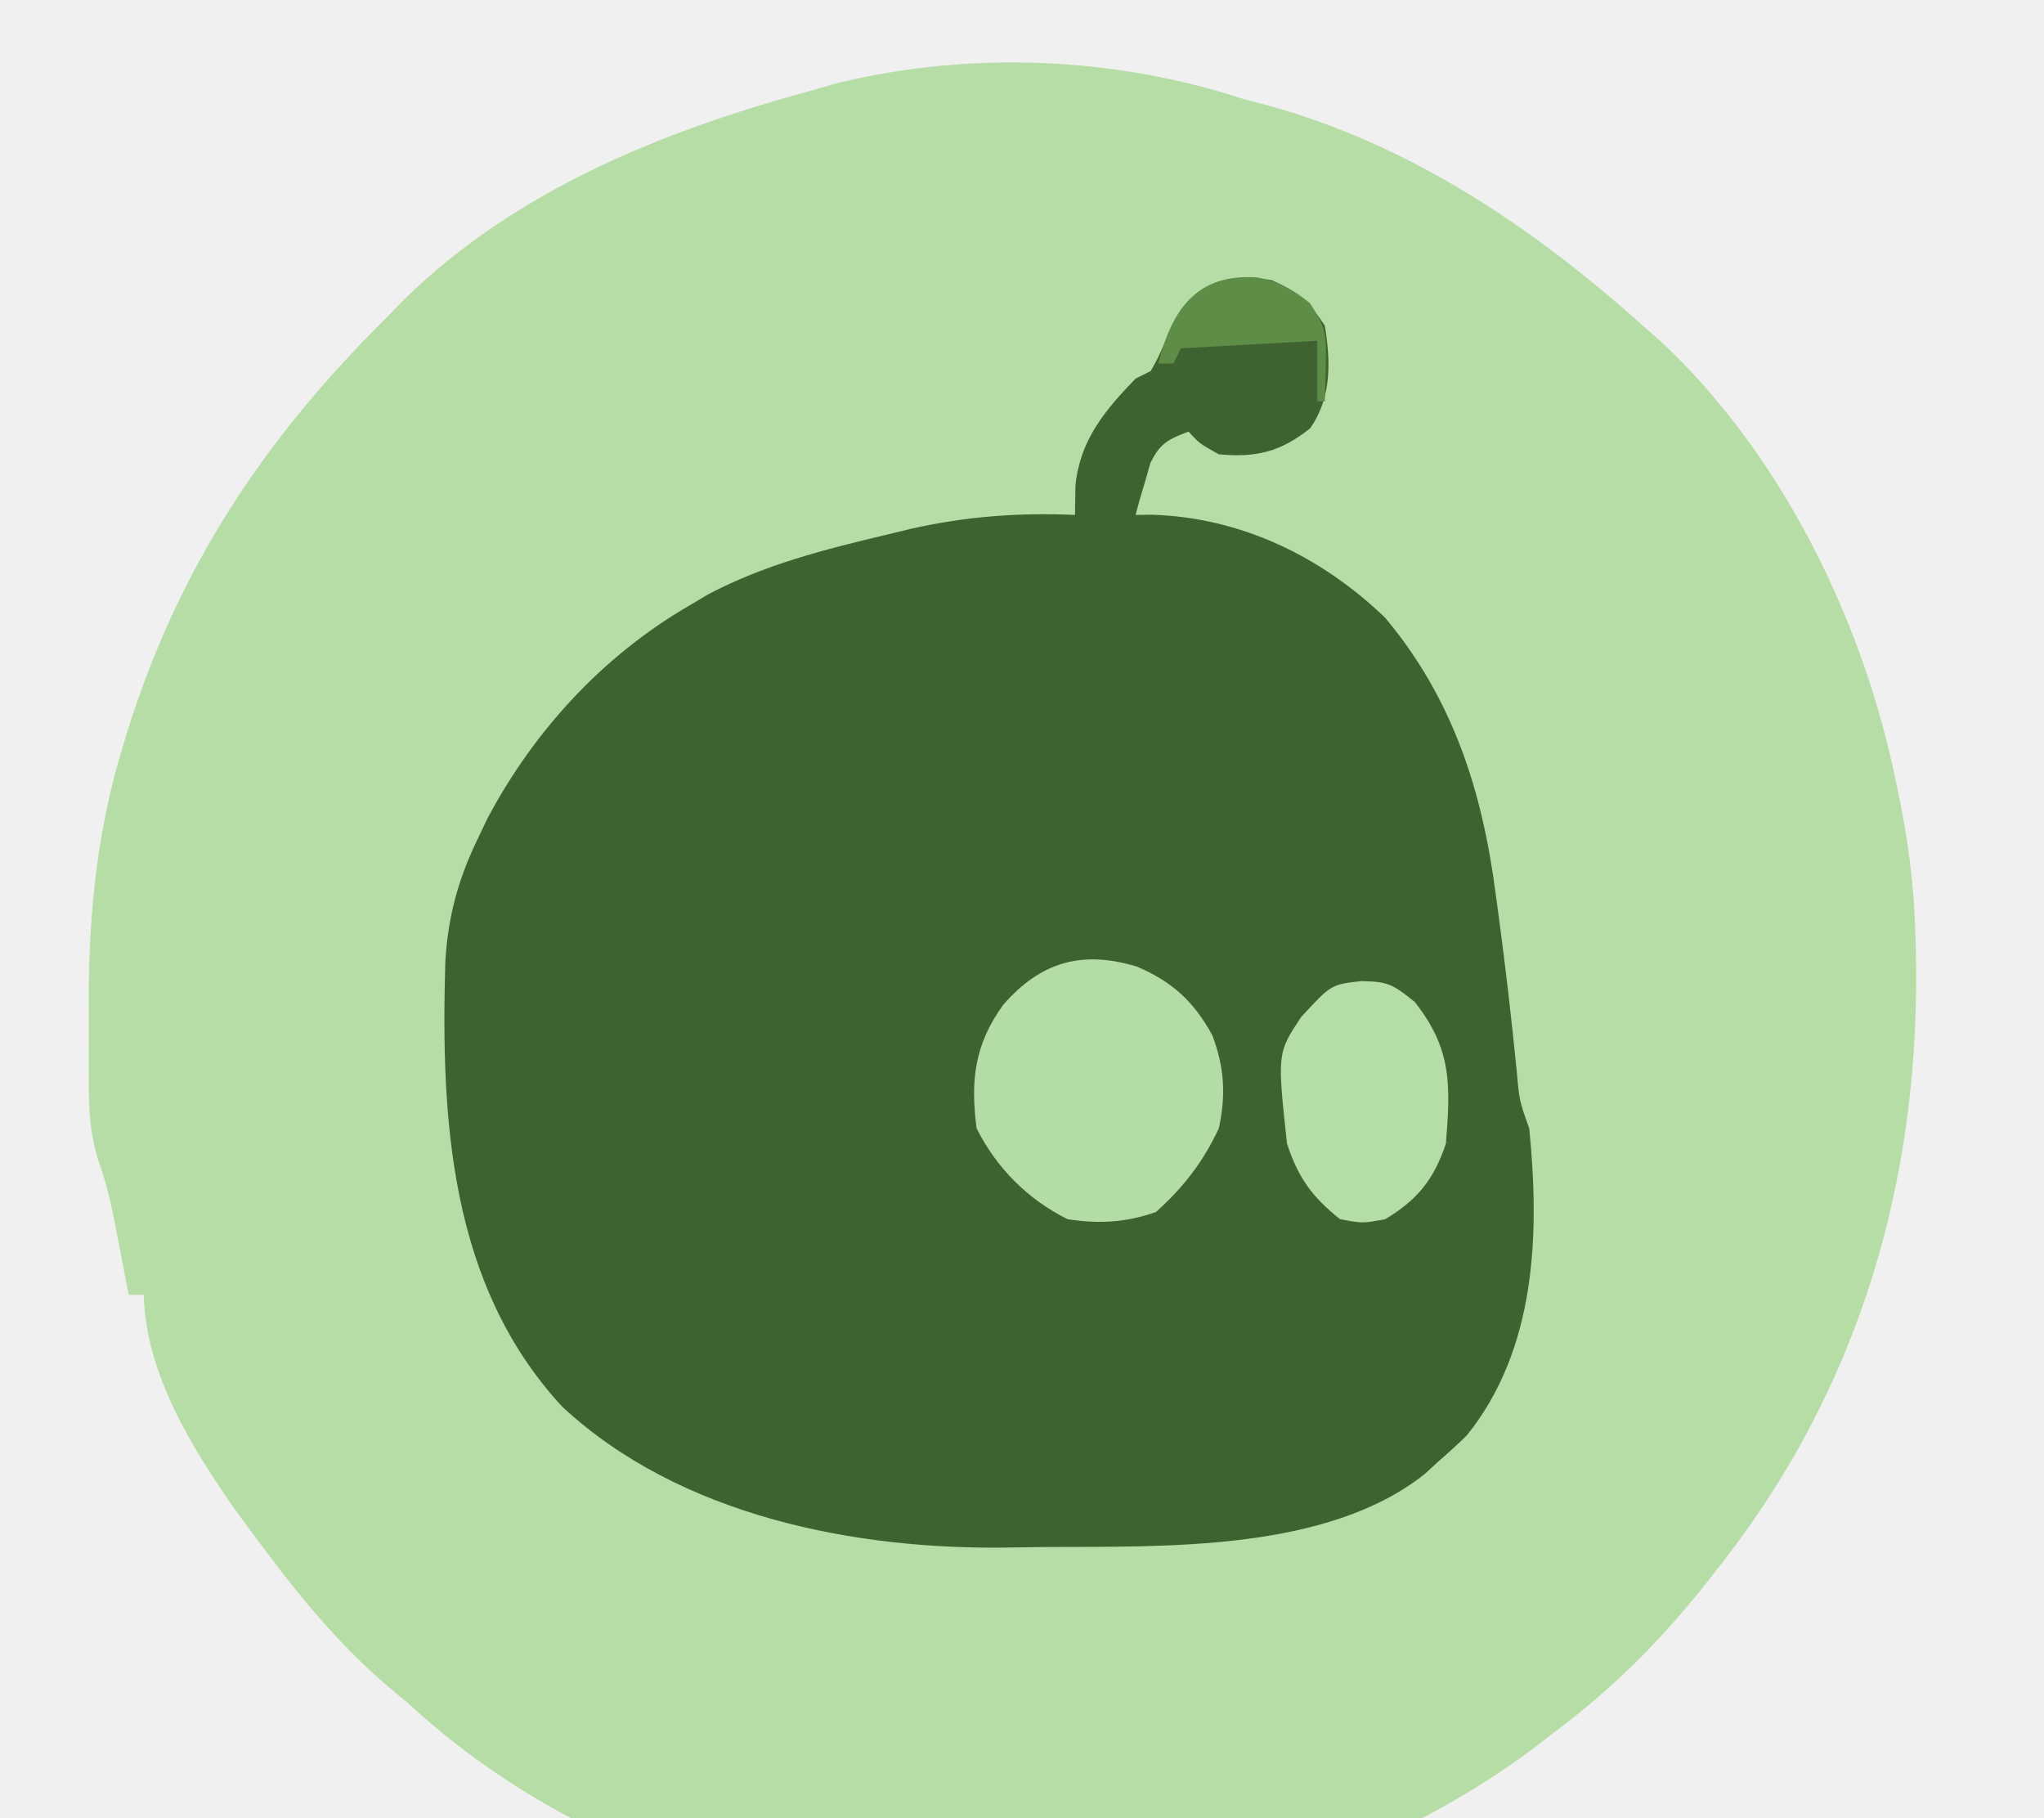
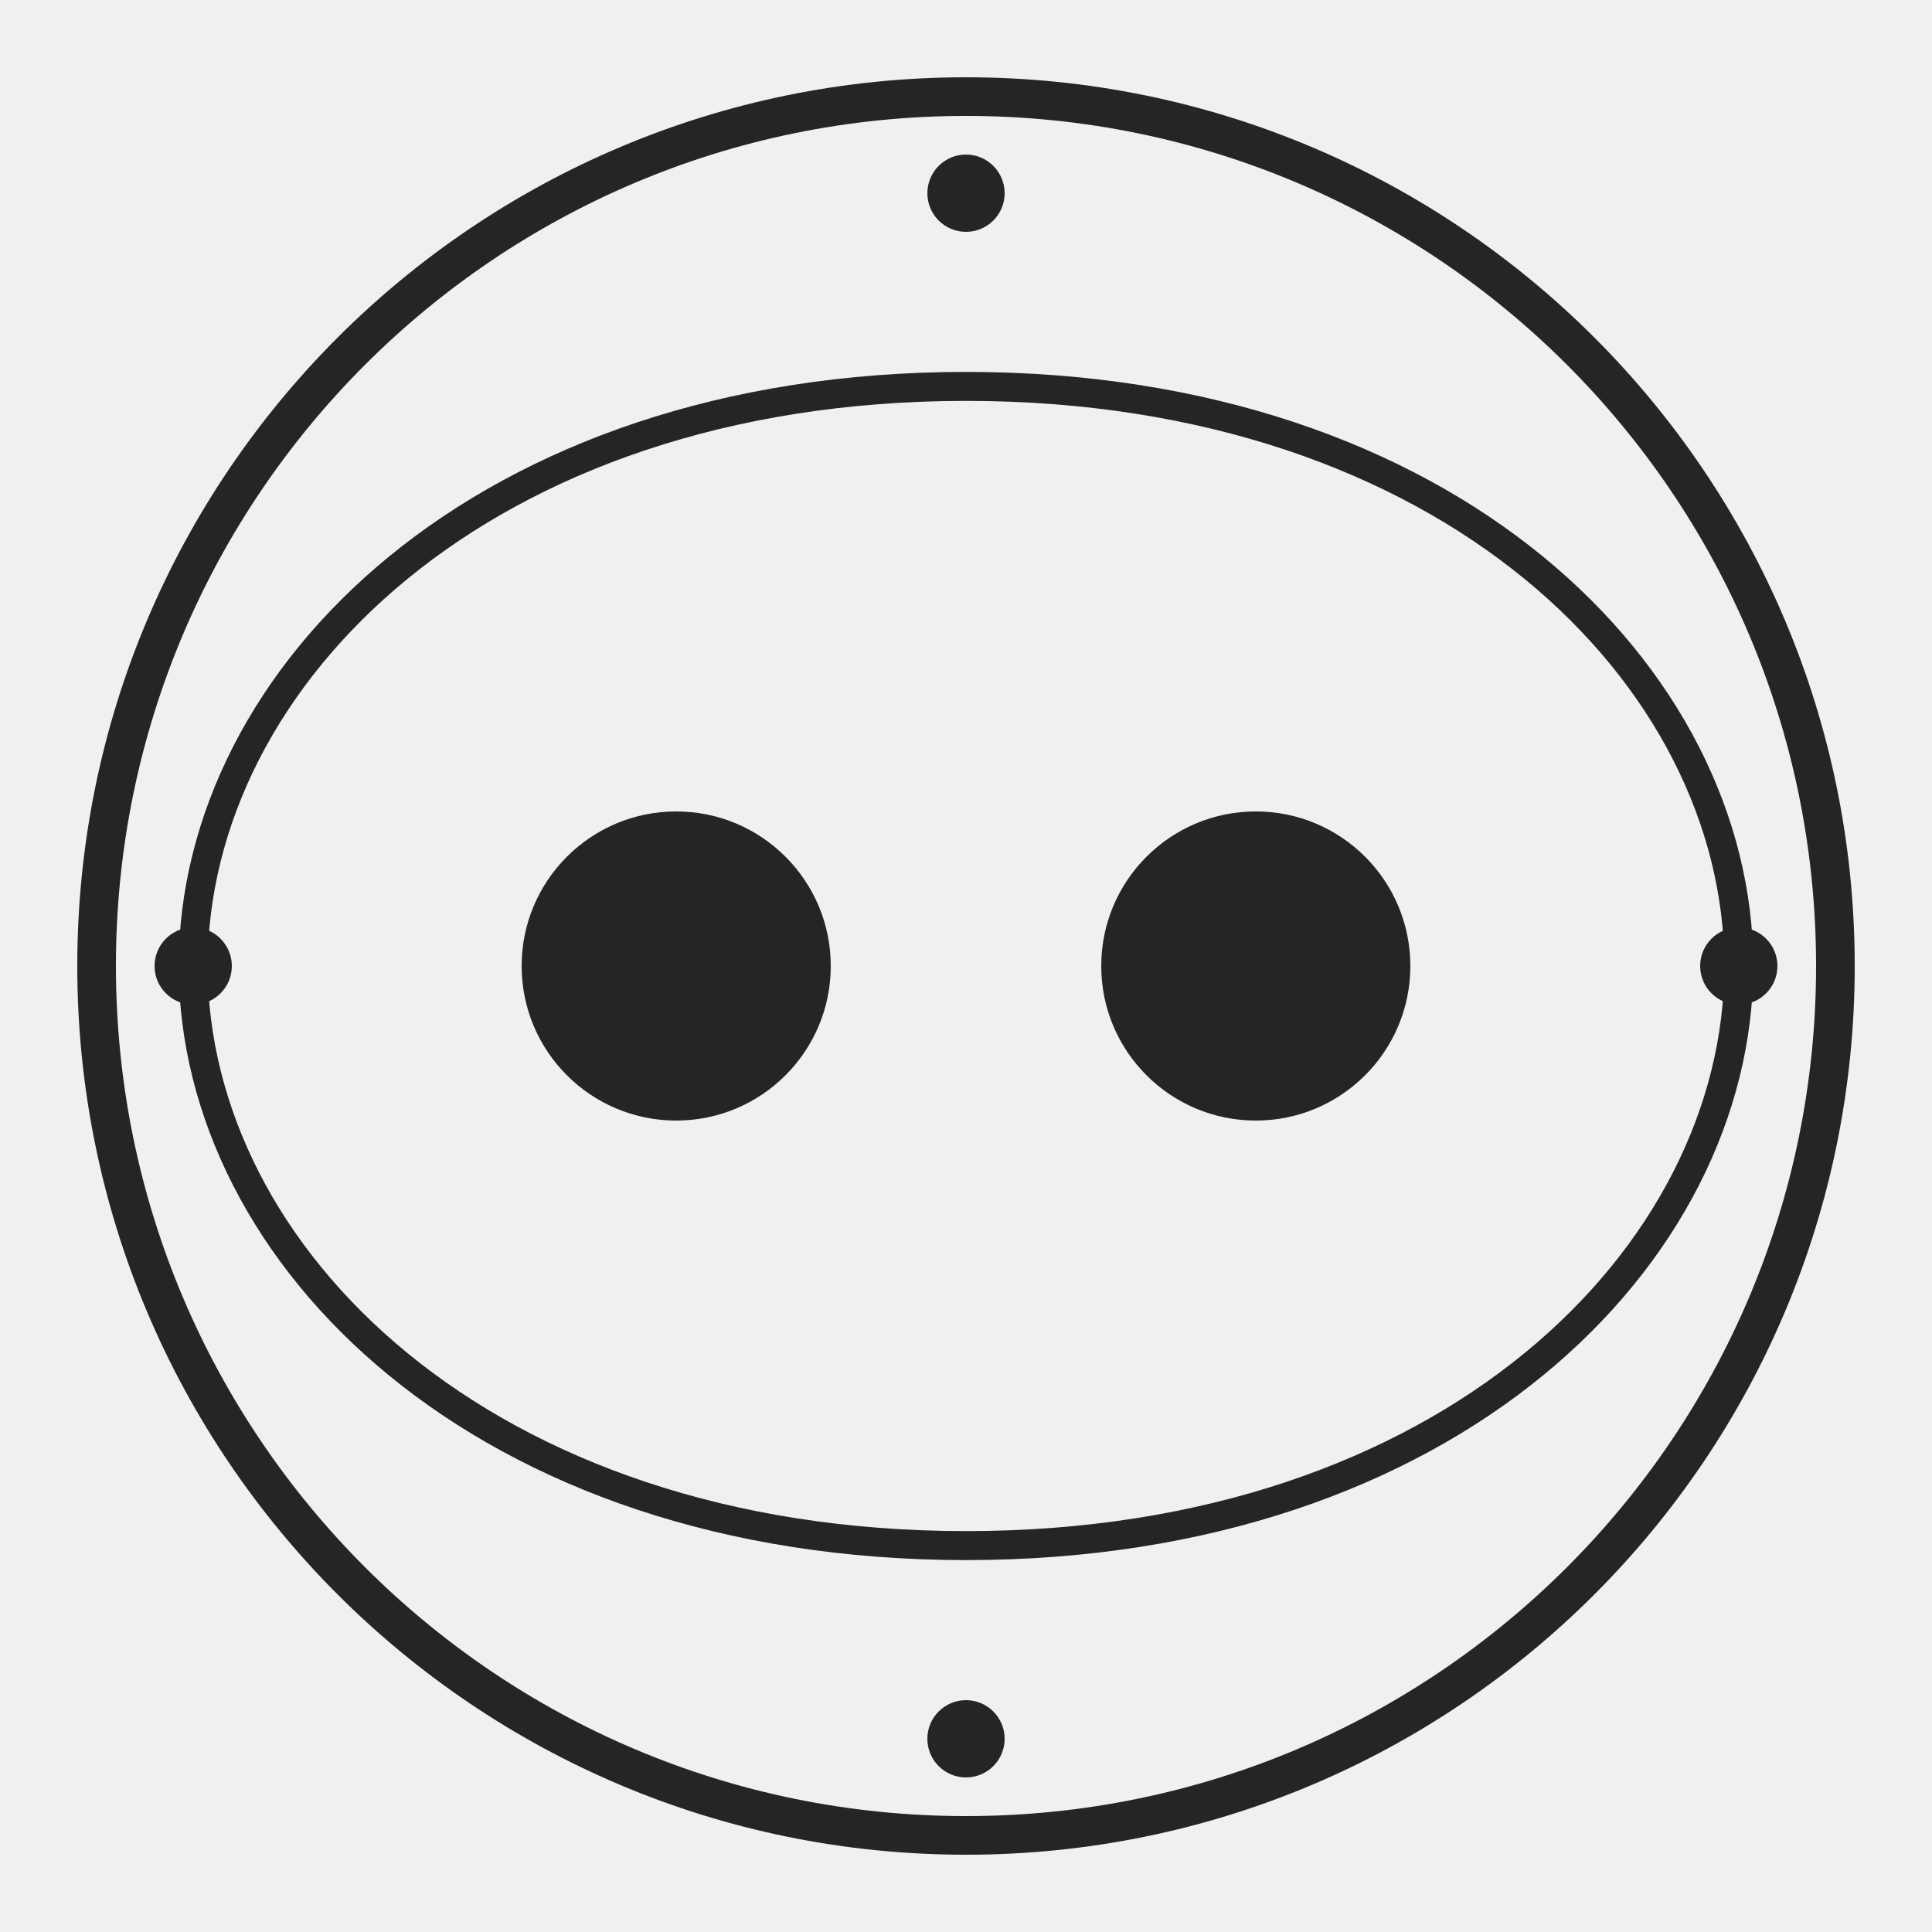
- <svg xmlns="http://www.w3.org/2000/svg" version="1.1" viewBox="150 60 270 240">
-   <path d="M0 0 C1.087 0.289 2.173 0.578 3.293 0.875 C22.246 6.046 38.525 17.033 53 30 C54.207 31.062 54.207 31.062 55.438 32.145 C71.011 46.689 81.642 68.063 86.125 88.75 C86.297 89.541 86.469 90.333 86.646 91.148 C87.964 97.434 88.818 103.571 89 110 C89.02 110.665 89.041 111.329 89.062 112.014 C89.875 142.176 81.811 170.205 63 194 C62.558 194.567 62.115 195.135 61.659 195.719 C55.515 203.531 49.014 210.042 41 216 C40.224 216.602 39.448 217.204 38.648 217.824 C12.48 237.298 -19.905 243.291 -51.818 239.174 C-73.156 235.918 -94.094 226.733 -110 212 C-110.821 211.318 -111.642 210.636 -112.488 209.934 C-119.761 203.792 -125.389 196.63 -131 189 C-131.882 187.809 -131.882 187.809 -132.781 186.594 C-138.609 178.286 -144.793 168.362 -145 158 C-145.66 158 -146.32 158 -147 158 C-147.193 156.987 -147.387 155.974 -147.586 154.93 C-147.849 153.578 -148.112 152.227 -148.375 150.875 C-148.501 150.21 -148.628 149.545 -148.758 148.859 C-149.344 145.872 -149.986 143.037 -151.037 140.177 C-152.083 136.727 -152.259 133.907 -152.266 130.309 C-152.268 129.033 -152.271 127.758 -152.273 126.443 C-152.269 125.784 -152.265 125.124 -152.261 124.444 C-152.25 122.467 -152.262 120.49 -152.273 118.514 C-152.251 107.287 -151.092 96.448 -147.812 85.688 C-147.597 84.977 -147.382 84.267 -147.161 83.535 C-140.361 61.851 -129.075 44.932 -113 29 C-112.158 28.136 -111.316 27.273 -110.449 26.383 C-95.643 12.011 -76.508 4.35 -57 -1 C-55.772 -1.347 -54.543 -1.694 -53.277 -2.051 C-35.886 -6.264 -16.952 -5.529 0 0 Z " fill="#B6DDA5" transform="translate(314,73)" />
-   <path d="M0 0 C3.586 1.637 4.793 2.69 7 6 C7.777 10.749 7.915 15.509 5.062 19.562 C1.143 22.682 -2.028 23.445 -7 23 C-9.562 21.562 -9.562 21.562 -11 20 C-13.676 21.006 -14.779 21.542 -16.047 24.164 C-16.279 24.976 -16.511 25.788 -16.75 26.625 C-17.114 27.851 -17.114 27.851 -17.484 29.102 C-17.655 29.728 -17.825 30.355 -18 31 C-16.944 30.986 -16.944 30.986 -15.867 30.973 C-4.136 31.325 6.517 36.453 14.969 44.574 C23.905 55.246 27.795 67.404 29.562 81 C29.685 81.896 29.808 82.793 29.935 83.716 C30.866 90.626 31.664 97.552 32.354 104.49 C32.699 108.37 32.699 108.37 34 112 C35.404 125.956 34.926 141.184 25.75 152.562 C24.538 153.749 23.288 154.897 22 156 C21.401 156.55 20.801 157.101 20.184 157.668 C7.233 167.932 -14.114 167.213 -29.774 167.295 C-31.287 167.307 -32.8 167.327 -34.313 167.357 C-54.909 167.759 -78.181 163.232 -93.75 148.75 C-108.621 132.657 -109.782 110.816 -109.175 90.018 C-108.838 84.198 -107.538 79.28 -105 74 C-104.526 73.006 -104.051 72.012 -103.562 70.988 C-97.416 59.449 -88.327 49.582 -77 43 C-75.712 42.236 -75.712 42.236 -74.398 41.457 C-66.923 37.538 -59.113 35.57 -50.938 33.625 C-49.85 33.362 -48.762 33.099 -47.641 32.828 C-40.329 31.188 -33.483 30.682 -26 31 C-25.979 29.701 -25.959 28.401 -25.938 27.062 C-25.313 21.093 -22.079 17.22 -18 13 C-17.34 12.67 -16.68 12.34 -16 12 C-15.019 10.251 -15.019 10.251 -14.125 8.188 C-10.812 1.452 -7.895 -1.318 0 0 Z " fill="#3E6330" transform="translate(318,97)" />
-   <path d="M0 0 C4.698 1.982 7.594 4.623 10.031 9.105 C11.614 13.305 11.847 16.993 10.887 21.375 C8.831 25.785 6.196 29.207 2.574 32.438 C-1.395 33.822 -4.961 34.029 -9.113 33.375 C-14.339 30.762 -18.482 26.637 -21.113 21.375 C-21.938 15.036 -21.373 10.3 -17.594 5.07 C-12.587 -0.664 -7.177 -2.123 0 0 Z " fill="#B4DCA5" transform="translate(300.1133,187.625)" />
-   <path d="M0 0 C3.541 0.077 4.12 0.383 7.062 2.75 C11.977 8.965 11.799 13.684 11.188 21.438 C9.611 26.166 7.467 28.85 3.188 31.438 C0.188 32 0.188 32 -2.812 31.438 C-6.511 28.496 -8.372 25.888 -9.812 21.438 C-11.096 9.512 -11.096 9.512 -7.938 4.75 C-3.994 0.458 -3.994 0.458 0 0 Z " fill="#B5DDA6" transform="translate(329.8125,189.5625)" />
-   <path d="M0 0 C2.816 0.53 4.699 1.592 6.93 3.363 C9.139 6.677 9.155 7.708 9.055 11.551 C9.037 12.452 9.019 13.353 9 14.281 C8.977 14.968 8.954 15.655 8.93 16.363 C8.6 16.363 8.27 16.363 7.93 16.363 C7.93 13.723 7.93 11.083 7.93 8.363 C1.99 8.693 -3.95 9.023 -10.07 9.363 C-10.4 10.023 -10.73 10.683 -11.07 11.363 C-11.73 11.363 -12.39 11.363 -13.07 11.363 C-11.191 4.016 -7.874 -0.52 0 0 Z " fill="#5E8D47" transform="translate(316.0703,96.63672)" />
+ <svg xmlns="http://www.w3.org/2000/svg" viewBox="0 0 100 100" fill="none">
+   <style>
+     /* Light mode - dark elements */
+     .logo-stroke { stroke: #252525; fill: none; }
+     .logo-fill { fill: #252525; }
+     .logo-visor { fill: #ffffff; }
+     
+     /* Dark mode - light elements */
+     @media (prefers-color-scheme: dark) {
+       .logo-stroke { stroke: #fbfbfb; }
+       .logo-fill { fill: #fbfbfb; }
+       .logo-visor { fill: #252525; }
+     }
+   </style>
+   <circle class="logo-stroke" cx="50" cy="50" r="45" stroke-width="2" stroke-linecap="round" />
+   <path class="logo-stroke" d="M50 20 C75 20 90 35 90 50 C90 65 75 80 50 80 C25 80 10 65 10 50 C10 35 25 20 50 20Z" stroke-width="1.5" />
+   <ellipse class="logo-fill" cx="35" cy="50" rx="8" ry="8">
+     <animate attributeName="ry" values="8;8;8;1;8;8;8;8" dur="2.5s" repeatCount="indefinite" />
+   </ellipse>
+   <ellipse class="logo-fill" cx="65" cy="50" rx="8" ry="8">
+     <animate attributeName="ry" values="8;8;8;1;8;8;8;8" dur="2.5s" repeatCount="indefinite" />
+   </ellipse>
+   <circle class="logo-fill" cx="50" cy="10" r="2" />
+   <circle class="logo-fill" cx="90" cy="50" r="2" />
+   <circle class="logo-fill" cx="50" cy="90" r="2" />
+   <circle class="logo-fill" cx="10" cy="50" r="2" />
</svg>
